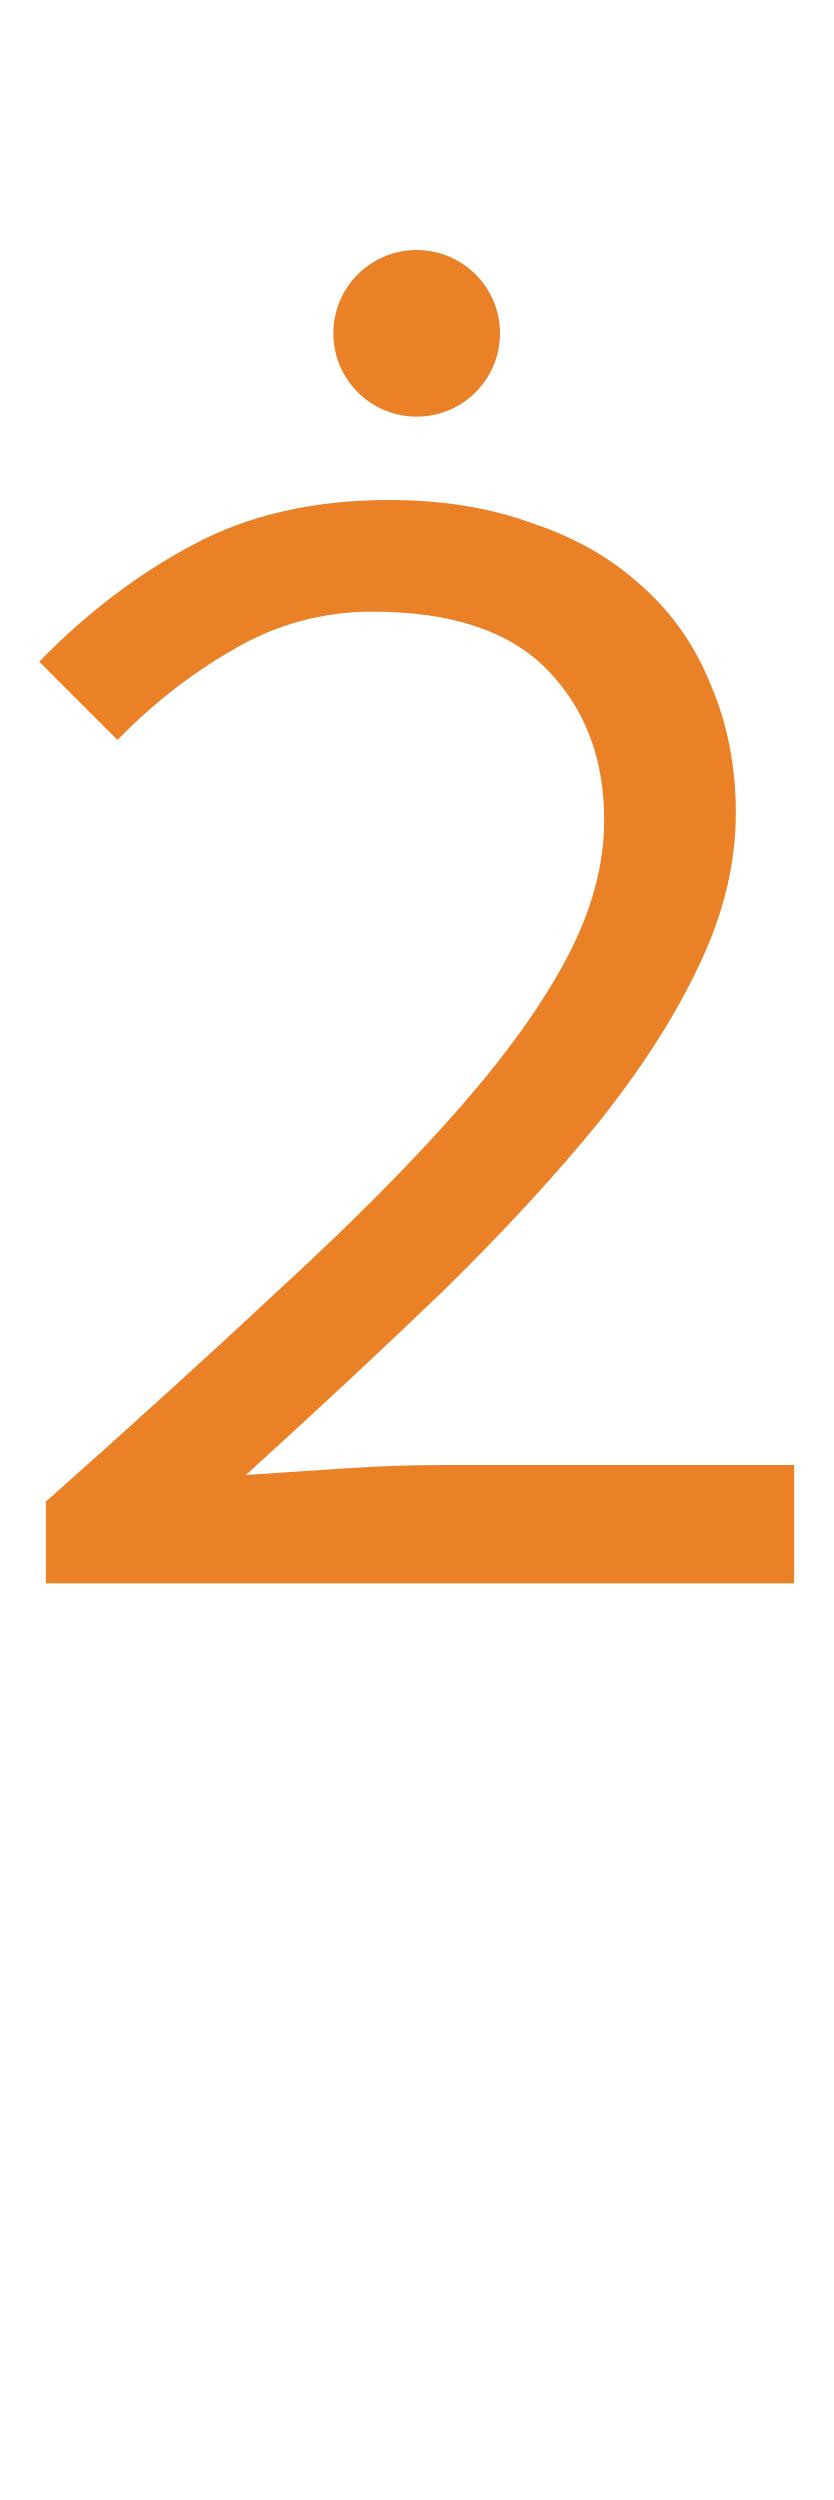
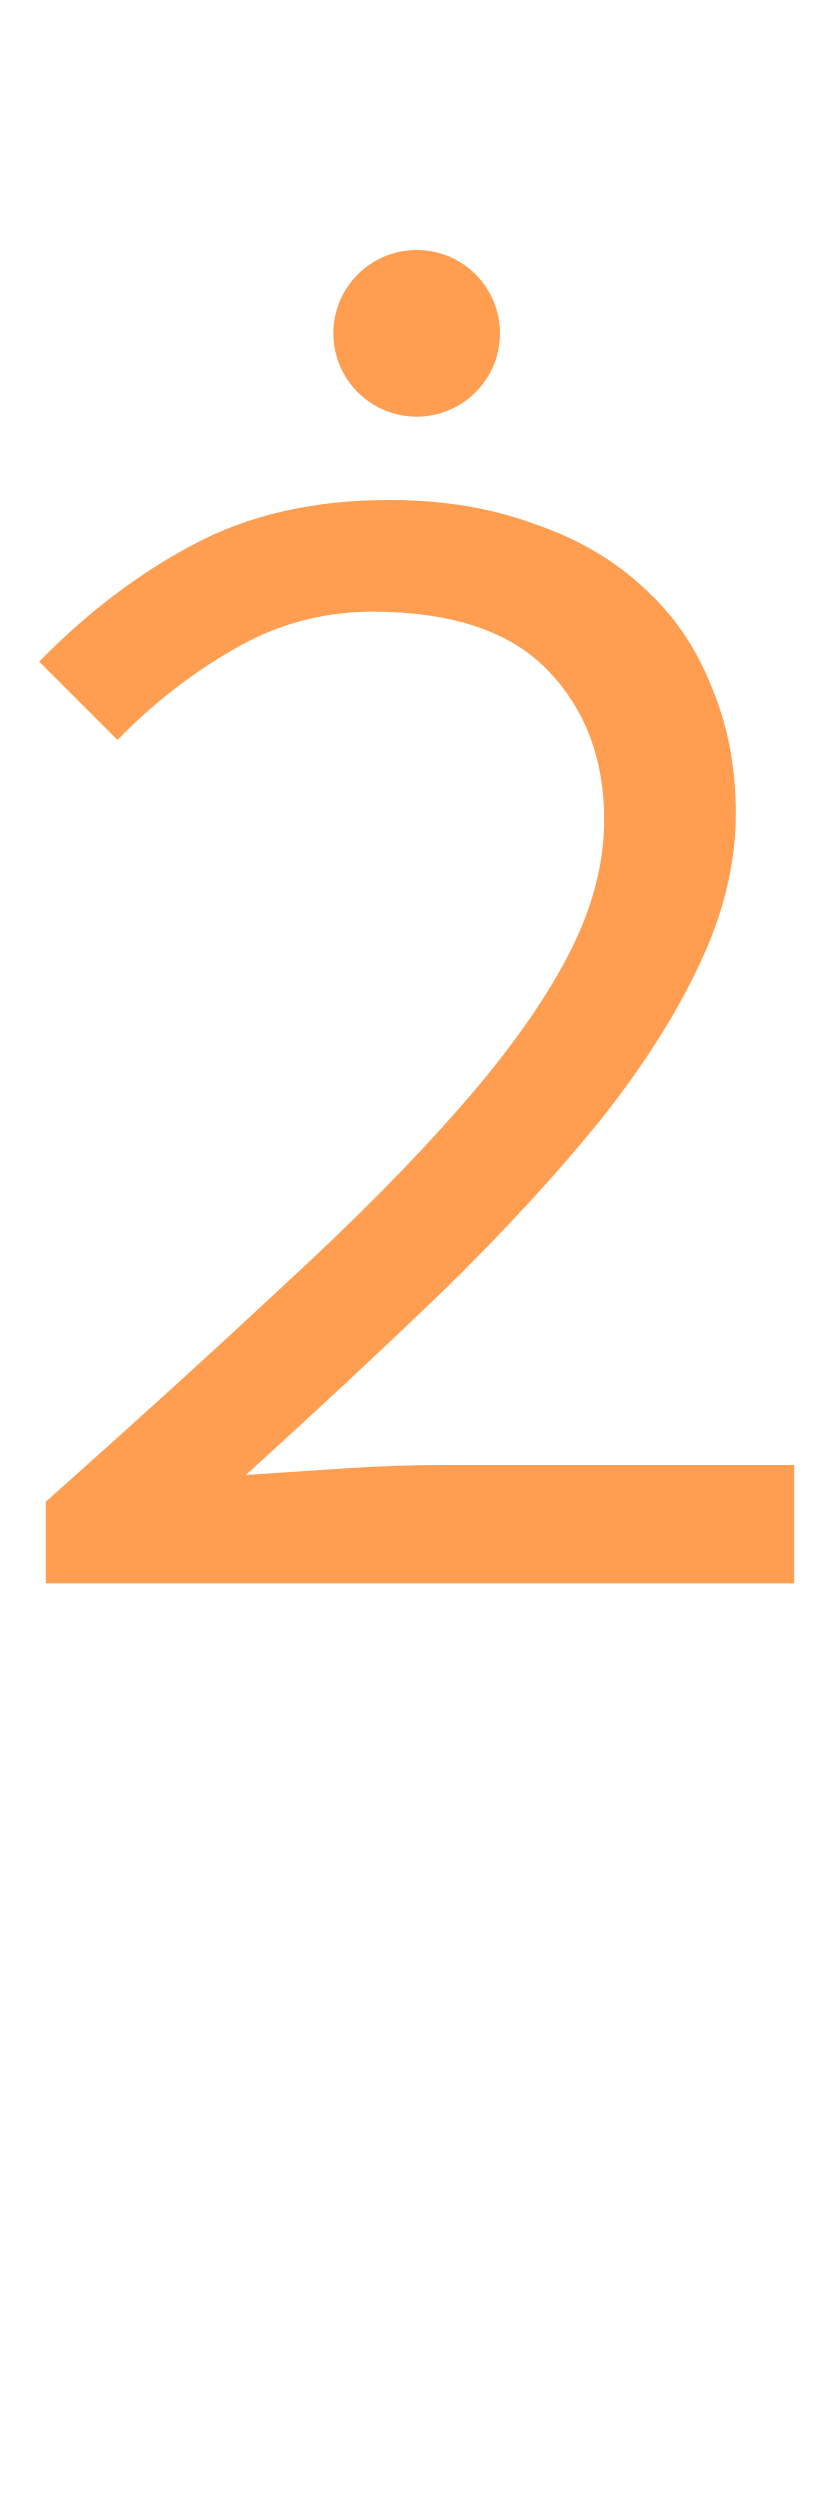
<svg xmlns="http://www.w3.org/2000/svg" version="1.1" viewBox="0 -15 50 150">
-   <path fill="#ea8127" d="m2.75 80v-4.9q8.1-7.2 14.3-13 6.3-5.8 10.5-10.6 4.3-4.9 6.5-9.1t2.2-8.2q0-5.5-3.4-9t-10.5-3.5q-4.5 0-8.4 2.3-3.8 2.2-6.9 5.4l-4.7-4.7q4.3-4.4 9.2-7 5-2.7 11.8-2.7 4.8 0 8.6 1.4 3.9 1.3 6.6 3.8 2.7 2.4 4.1 5.9 1.5 3.5 1.5 7.7 0 4.5-2.2 9.1-2.1 4.5-6 9.4-3.9 4.8-9.3 10.1-5.4 5.2-11.9 11.1 3-.2 6-.4t5.9-.2h21v7.1z" />
-   <path fill="#ea8127" d="m 30 5 a 5 5 0 0 1 -5 5 5 5 0 0 1 -5 -5 5 5 0 0 1 5 -5 5 5 0 0 1 5 5 z" />
+   <path fill="#ff9d50" d="m2.75 80v-4.9q8.1-7.2 14.3-13 6.3-5.8 10.5-10.6 4.3-4.9 6.5-9.1t2.2-8.2q0-5.5-3.4-9t-10.5-3.5q-4.5 0-8.4 2.3-3.8 2.2-6.9 5.4l-4.7-4.7q4.3-4.4 9.2-7 5-2.7 11.8-2.7 4.8 0 8.6 1.4 3.9 1.3 6.6 3.8 2.7 2.4 4.1 5.9 1.5 3.5 1.5 7.7 0 4.5-2.2 9.1-2.1 4.5-6 9.4-3.9 4.8-9.3 10.1-5.4 5.2-11.9 11.1 3-.2 6-.4t5.9-.2h21v7.1z" />
+   <path fill="#ff9d50" d="m 30 5 a 5 5 0 0 1 -5 5 5 5 0 0 1 -5 -5 5 5 0 0 1 5 -5 5 5 0 0 1 5 5 z" />
</svg>
